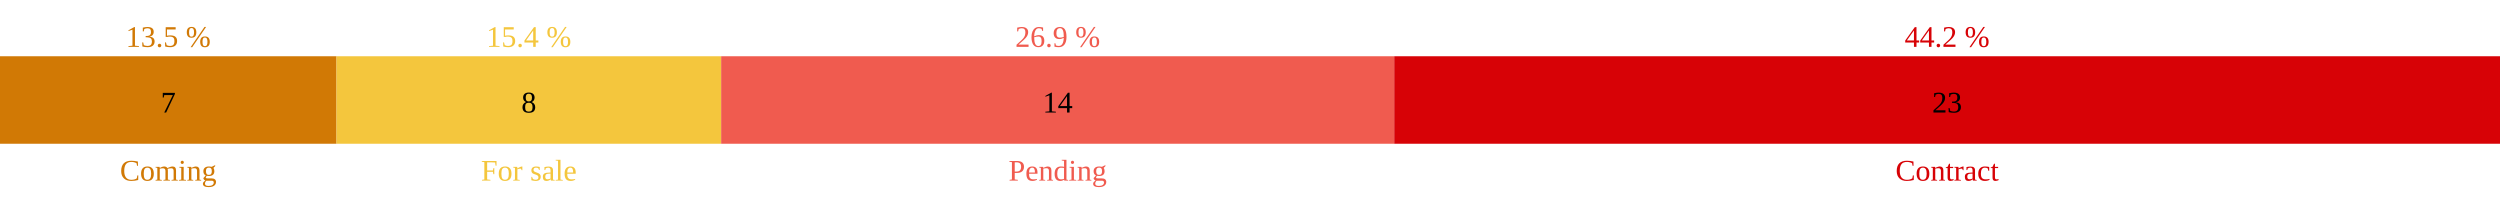
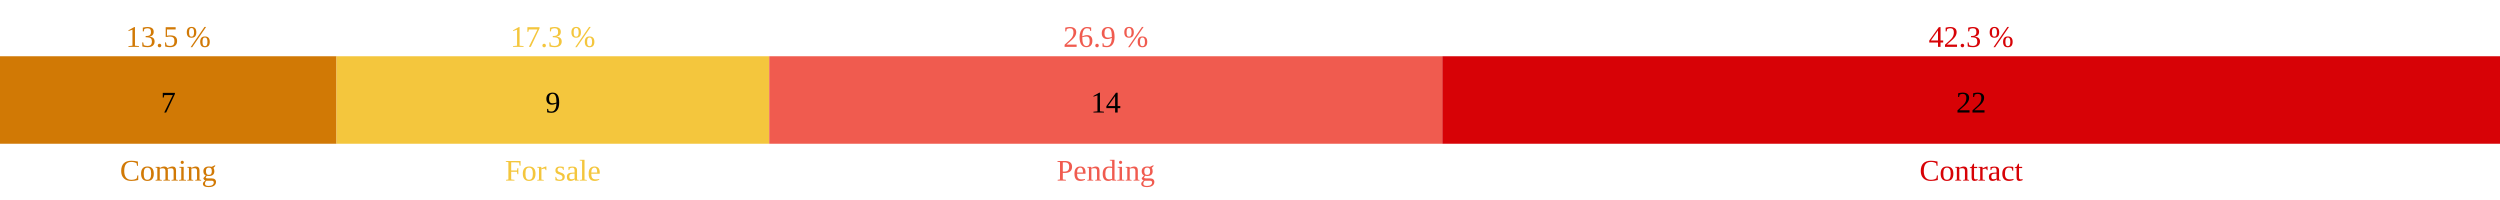
<svg xmlns="http://www.w3.org/2000/svg" width="1000" height="80">
  <rect class="rect-stacked" x="0" y="22.5" height="35" width="134.615" style="fill: #d17905;" />
-   <rect class="rect-stacked" x="134.615" y="22.5" height="35" width="153.846" style="fill: #f4c63d;" />
-   <rect class="rect-stacked" x="288.462" y="22.5" height="35" width="269.231" style="fill: #f05b4f;" />
-   <rect class="rect-stacked" x="557.692" y="22.5" height="35" width="442.308" style="fill: #d70206;" />
+   <rect class="rect-stacked" x="134.615" y="22.5" height="35" width="173.077" style="fill: #f4c63d;" />
+   <rect class="rect-stacked" x="307.692" y="22.5" height="35" width="269.231" style="fill: #f05b4f;" />
+   <rect class="rect-stacked" x="576.923" y="22.5" height="35" width="423.077" style="fill: #d70206;" />
  <text class="text-value" text-anchor="middle" x="67.308" y="45">7</text>
-   <text class="text-value" text-anchor="middle" x="211.538" y="45">8</text>
-   <text class="text-value" text-anchor="middle" x="423.077" y="45">14</text>
-   <text class="text-value" text-anchor="middle" x="778.846" y="45">23</text>
+   <text class="text-value" text-anchor="middle" x="221.154" y="45">9</text>
+   <text class="text-value" text-anchor="middle" x="442.308" y="45">14</text>
+   <text class="text-value" text-anchor="middle" x="788.462" y="45">22</text>
  <text class="text-percent" text-anchor="middle" x="67.308" y="18.75" style="fill: #d17905;">13.5 %</text>
-   <text class="text-percent" text-anchor="middle" x="211.538" y="18.75" style="fill: #f4c63d;">15.4 %</text>
-   <text class="text-percent" text-anchor="middle" x="423.077" y="18.75" style="fill: #f05b4f;">26.9 %</text>
-   <text class="text-percent" text-anchor="middle" x="778.846" y="18.75" style="fill: #d70206;">44.2 %</text>
+   <text class="text-percent" text-anchor="middle" x="221.154" y="18.75" style="fill: #f4c63d;">17.3 %</text>
+   <text class="text-percent" text-anchor="middle" x="442.308" y="18.75" style="fill: #f05b4f;">26.9 %</text>
+   <text class="text-percent" text-anchor="middle" x="788.462" y="18.75" style="fill: #d70206;">42.3 %</text>
  <text class="text-label" text-anchor="middle" x="67.308" y="72.25" style="fill: #d17905;">Coming</text>
-   <text class="text-label" text-anchor="middle" x="211.538" y="72.25" style="fill: #f4c63d;">For sale</text>
-   <text class="text-label" text-anchor="middle" x="423.077" y="72.25" style="fill: #f05b4f;">Pending</text>
-   <text class="text-label" text-anchor="middle" x="778.846" y="72.25" style="fill: #d70206;">Contract</text>
+   <text class="text-label" text-anchor="middle" x="221.154" y="72.25" style="fill: #f4c63d;">For sale</text>
+   <text class="text-label" text-anchor="middle" x="442.308" y="72.25" style="fill: #f05b4f;">Pending</text>
+   <text class="text-label" text-anchor="middle" x="788.462" y="72.25" style="fill: #d70206;">Contract</text>
</svg>
